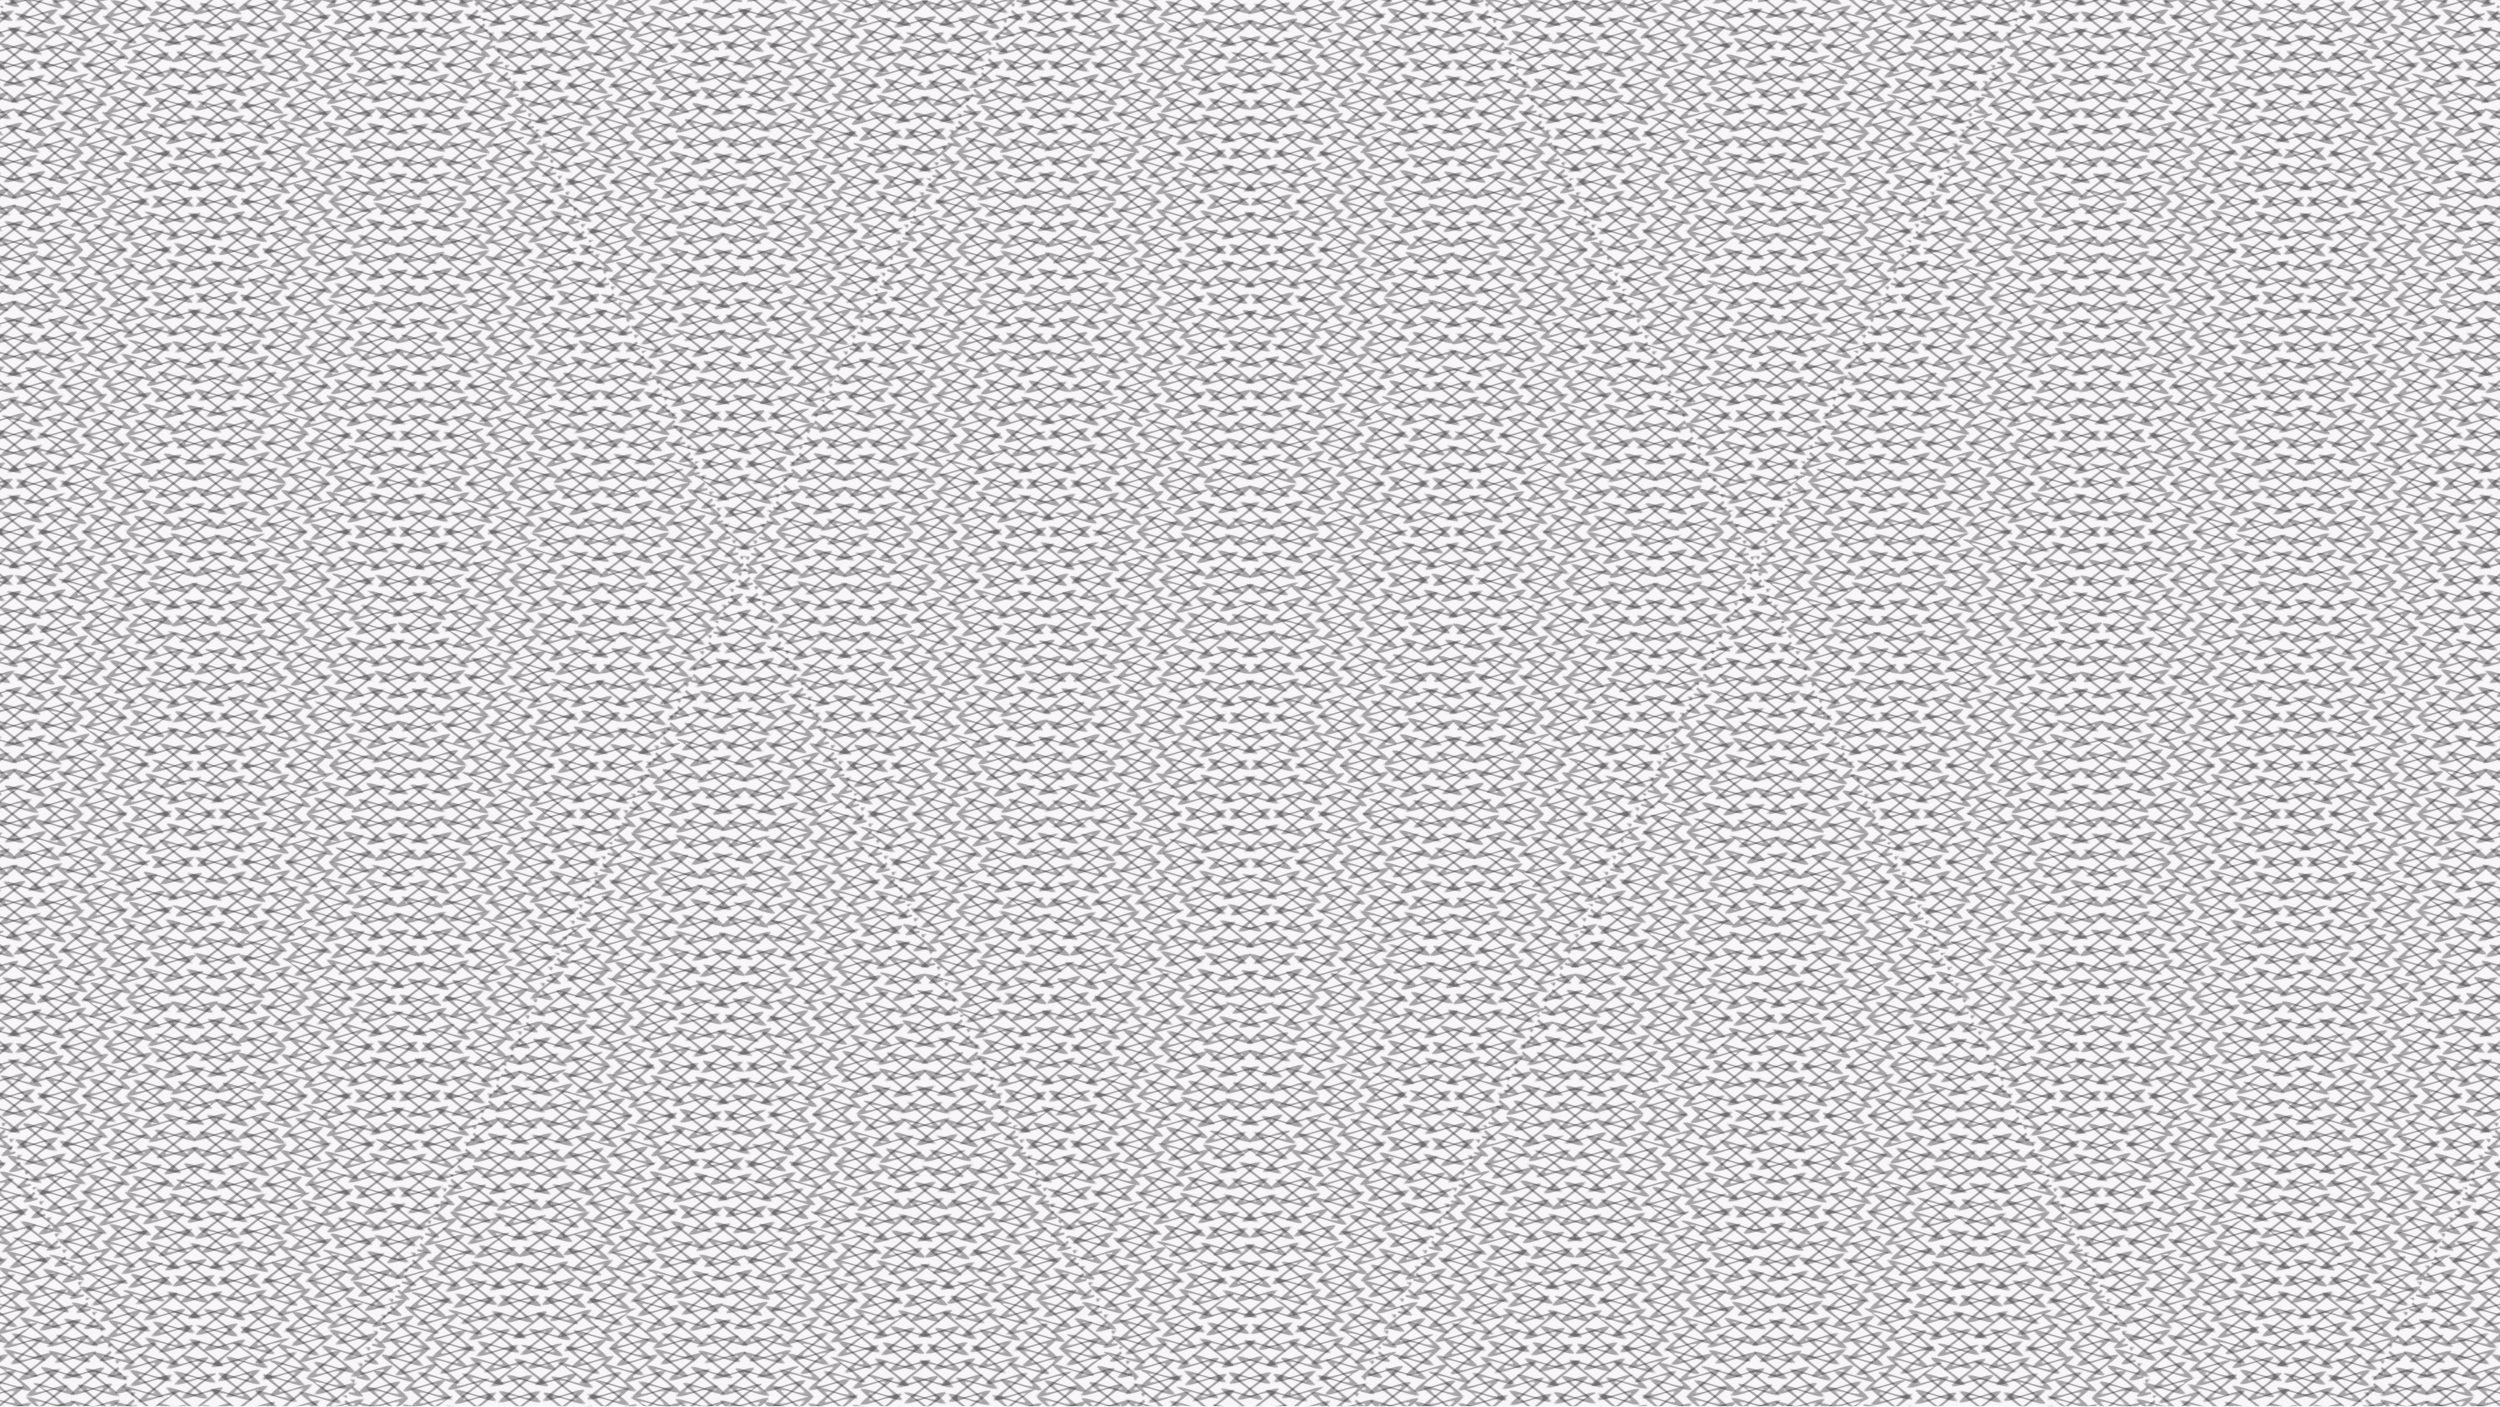
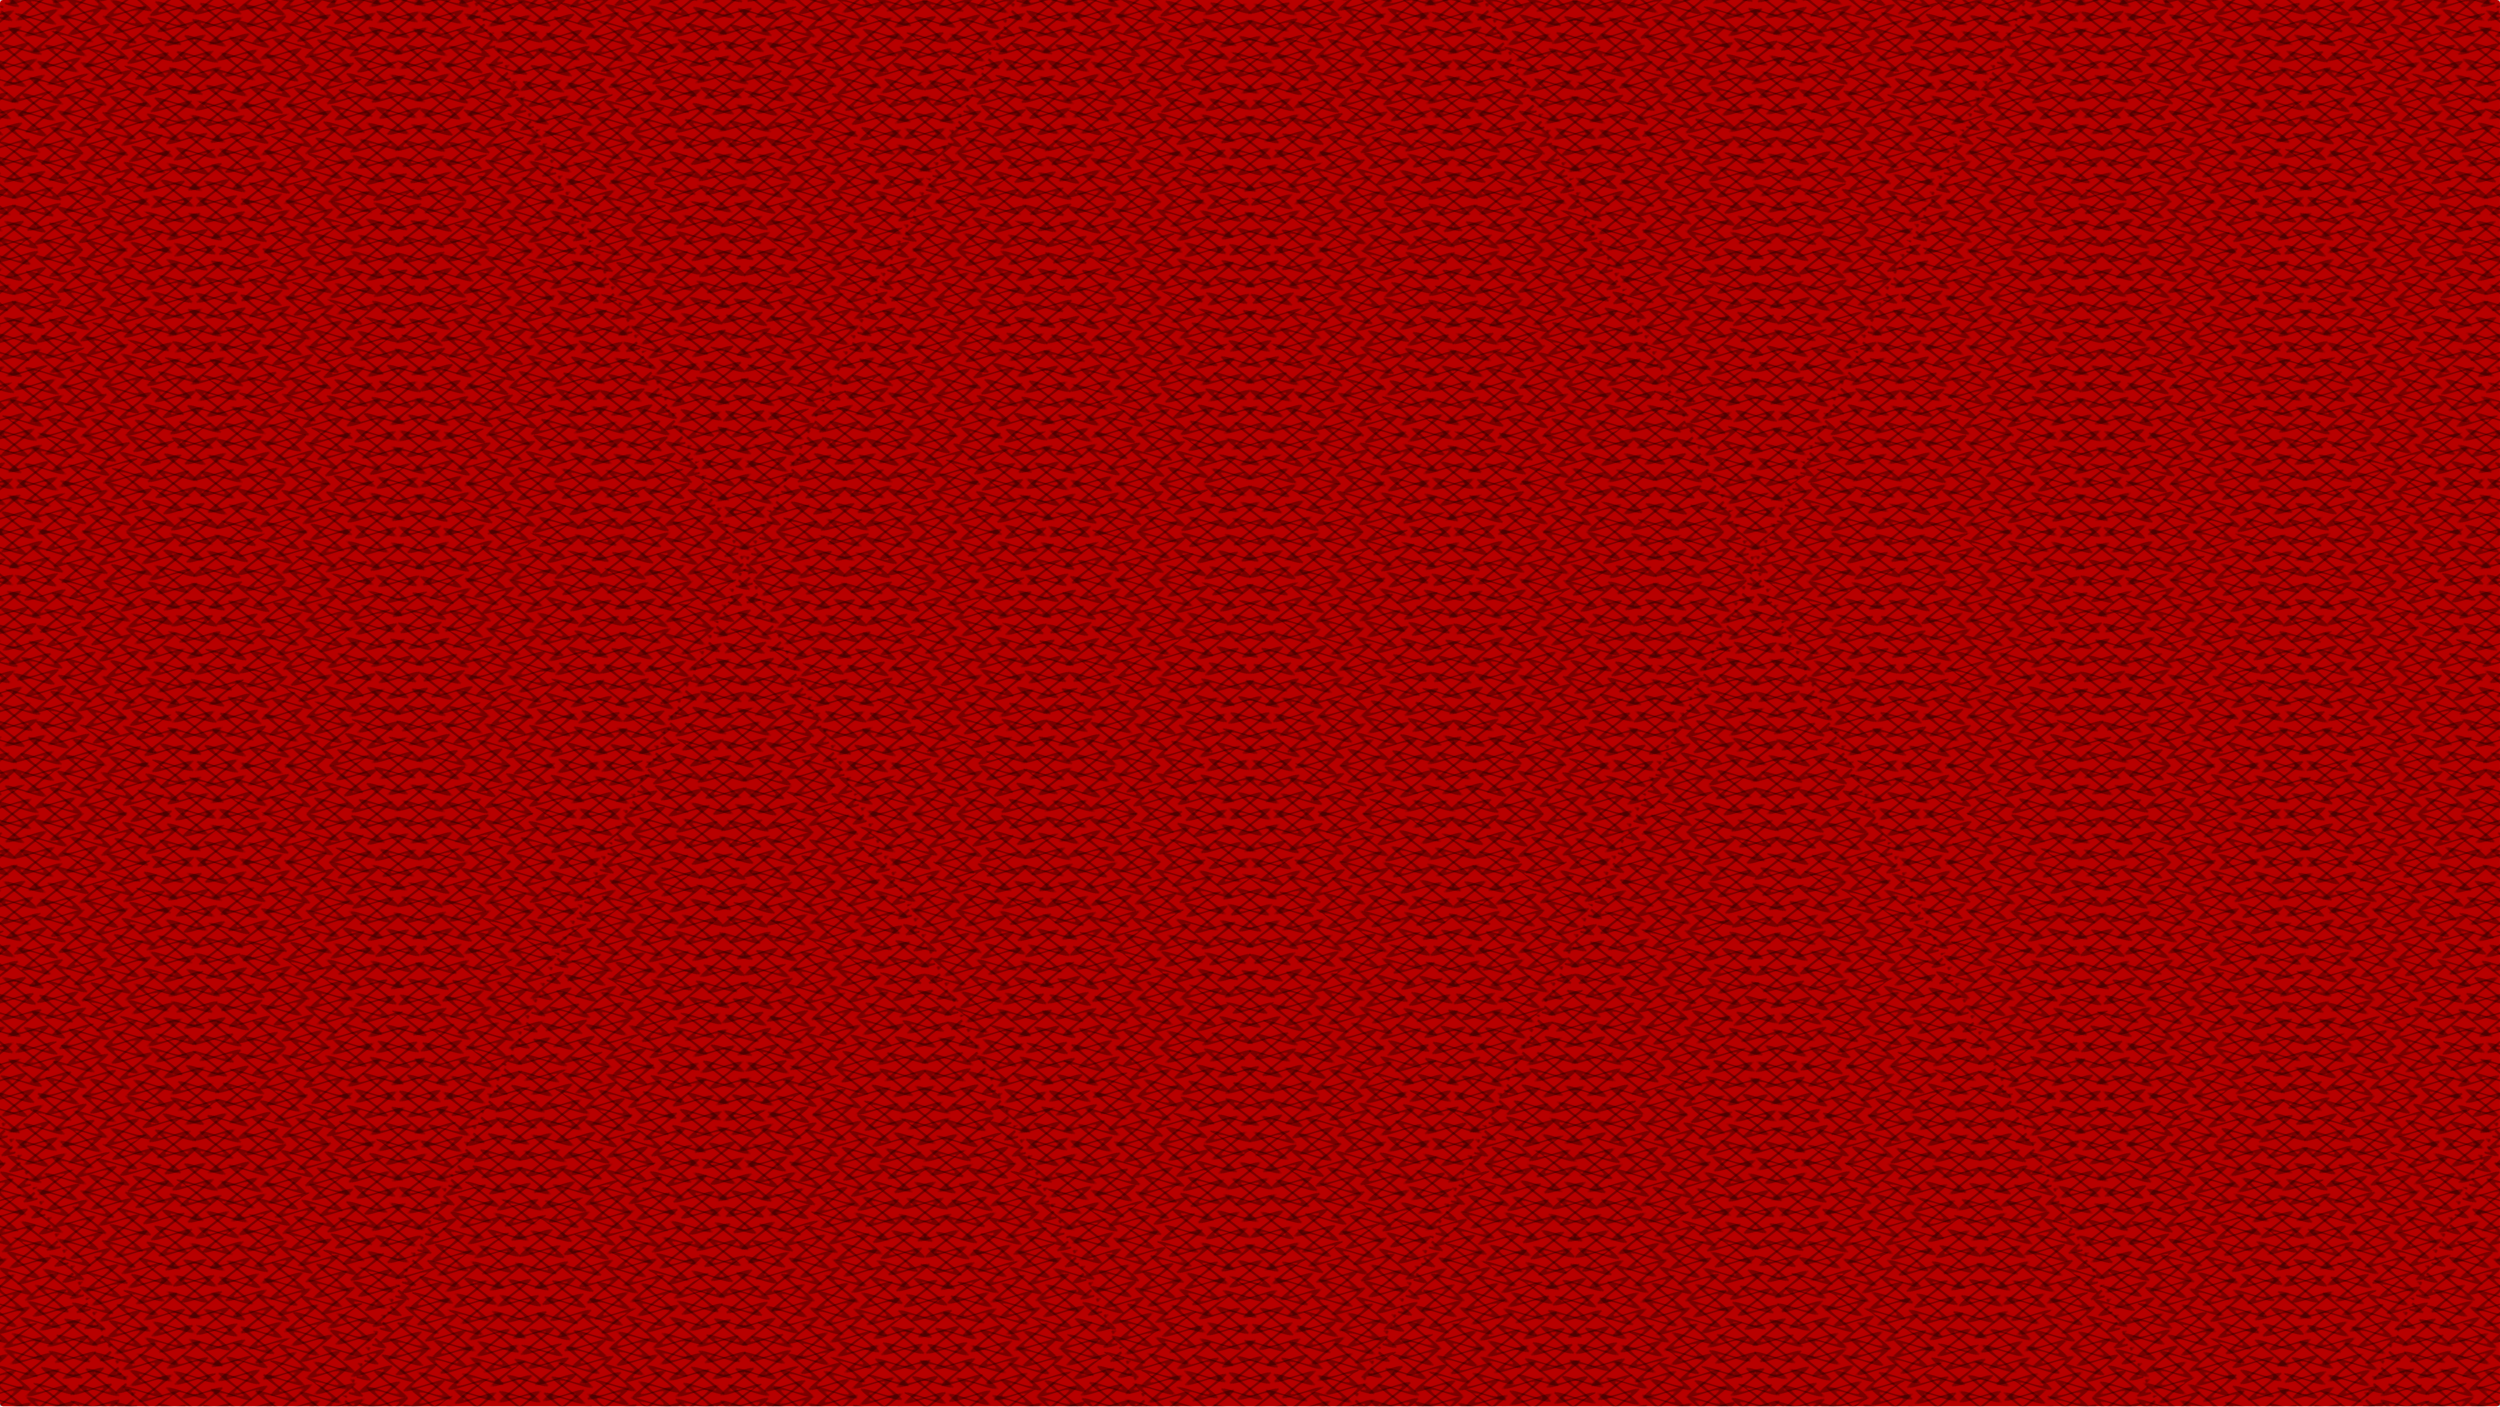
<svg xmlns="http://www.w3.org/2000/svg" xmlns:xlink="http://www.w3.org/1999/xlink" width="1920px" height="1080px" viewBox="0 0 1920 1080" version="1.1" id="SVGRoot">
  <defs id="defs4567">
    <pattern xlink:href="#pattern7405" id="pattern1549" patternTransform="matrix(-0.00228263,0.00476104,0.0628266,0.03012155,-49.18972,-11.781)" />
    <pattern xlink:href="#pattern7405" id="pattern1599" patternTransform="matrix(-0.00228263,0.00476104,0.0628266,0.03012155,-156.9003,-11.781)" />
    <pattern xlink:href="#Wavy" id="pattern7399" patternTransform="matrix(9.296711,0,0,9.296711,455.0373,112.3607)" />
    <pattern id="Wavy" height="5.181" width="30.066" patternUnits="userSpaceOnUse">
      <path id="path7302" d="M 7.597,0.061 C 5.079,-0.187 2.656,0.302 -0.01,1.788 L -0.01,3.061 C 2.773,1.431 5.173,1.052 7.472,1.280 C 9.770,1.508 11.969,2.361 14.253,3.218 C 18.820,4.931 23.804,6.676 30.066,3.061 L 30.062,1.788 C 23.622,5.497 19.246,3.770 14.691,2.061 C 12.413,1.207 10.115,0.311 7.597,0.061 z " style="fill:black;stroke:none;" />
    </pattern>
    <pattern patternUnits="userSpaceOnUse" width="1920" height="1080" patternTransform="matrix(0.1075649,0,0,0.1075649,-48.94605,-12.08607)" id="pattern7396">
      <rect style="fill:url(#pattern7399);fill-opacity:1;fill-rule:evenodd;stroke:none;stroke-width:1px;stroke-linecap:butt;stroke-linejoin:miter;stroke-opacity:1" id="rect5956" width="1920" height="1080" x="0" y="9.9475983e-14" rx="2.338" ry="2.221" />
    </pattern>
    <pattern xlink:href="#pattern7396-5" id="pattern7405" patternTransform="matrix(-0.00228263,0.00476104,0.0628266,0.03012155,-49.18972,-11.781)" />
    <pattern patternUnits="userSpaceOnUse" width="1920" height="1080" patternTransform="matrix(0.1075649,0,0,0.1075649,-48.94605,-12.08607)" id="pattern7396-5">
      <rect style="fill:url(#pattern7399-5);fill-opacity:1;fill-rule:evenodd;stroke:none;stroke-width:1px;stroke-linecap:butt;stroke-linejoin:miter;stroke-opacity:1" id="rect5956-3" width="1920" height="1080" x="0" y="9.9475983e-14" rx="2.338" ry="2.221" />
    </pattern>
    <pattern xlink:href="#Wavy-6" id="pattern7399-5" patternTransform="matrix(9.296711,0,0,9.296711,455.0373,112.3607)" />
    <pattern id="Wavy-6" height="5.181" width="30.066" patternUnits="userSpaceOnUse">
      <path id="path7302-2" d="M 7.597,0.061 C 5.079,-0.187 2.656,0.302 -0.01,1.788 L -0.01,3.061 C 2.773,1.431 5.173,1.052 7.472,1.280 C 9.770,1.508 11.969,2.361 14.253,3.218 C 18.820,4.931 23.804,6.676 30.066,3.061 L 30.062,1.788 C 23.622,5.497 19.246,3.770 14.691,2.061 C 12.413,1.207 10.115,0.311 7.597,0.061 z " style="fill:black;stroke:none;" />
    </pattern>
  </defs>
  <g id="layer1">
    <g id="g2445-9" transform="matrix(9.296711,0,0,9.296711,459.323,115.9321)">
-       <path style="fill:#f9f6f9;fill-opacity:1;fill-rule:evenodd;stroke:none;stroke-width:0.108px;stroke-linecap:butt;stroke-linejoin:miter;stroke-opacity:1" d="M -49.156,-12.47 H 156.866 c 0.139,0 0.251,0.107 0.251,0.239 V 103.461 c 0,0.132 -0.112,0.239 -0.251,0.239 H -49.156 c -0.139,0 -0.251,-0.107 -0.251,-0.239 V -12.231 c 0,-0.132 0.112,-0.239 0.251,-0.239 z" id="rect5412" />
+       <path style="fill:#b70000;fill-opacity:1;fill-rule:evenodd;stroke:none;stroke-width:0.108px;stroke-linecap:butt;stroke-linejoin:miter;stroke-opacity:1" d="M -49.156,-12.47 H 156.866 c 0.139,0 0.251,0.107 0.251,0.239 V 103.461 c 0,0.132 -0.112,0.239 -0.251,0.239 H -49.156 c -0.139,0 -0.251,-0.107 -0.251,-0.239 V -12.231 c 0,-0.132 0.112,-0.239 0.251,-0.239 z" id="rect5412" />
      <rect style="opacity:0.335;fill:url(#pattern1549);stroke:none;stroke-width:1" width="206.525" height="116.17" x="-49.407" y="-12.47" id="rect7401" />
      <rect id="rect1597" y="-12.47" x="-157.118" height="116.17" width="206.525" style="opacity:0.335;fill:url(#pattern1599);stroke:none;stroke-width:1" transform="scale(-1,1)" />
    </g>
  </g>
</svg>
